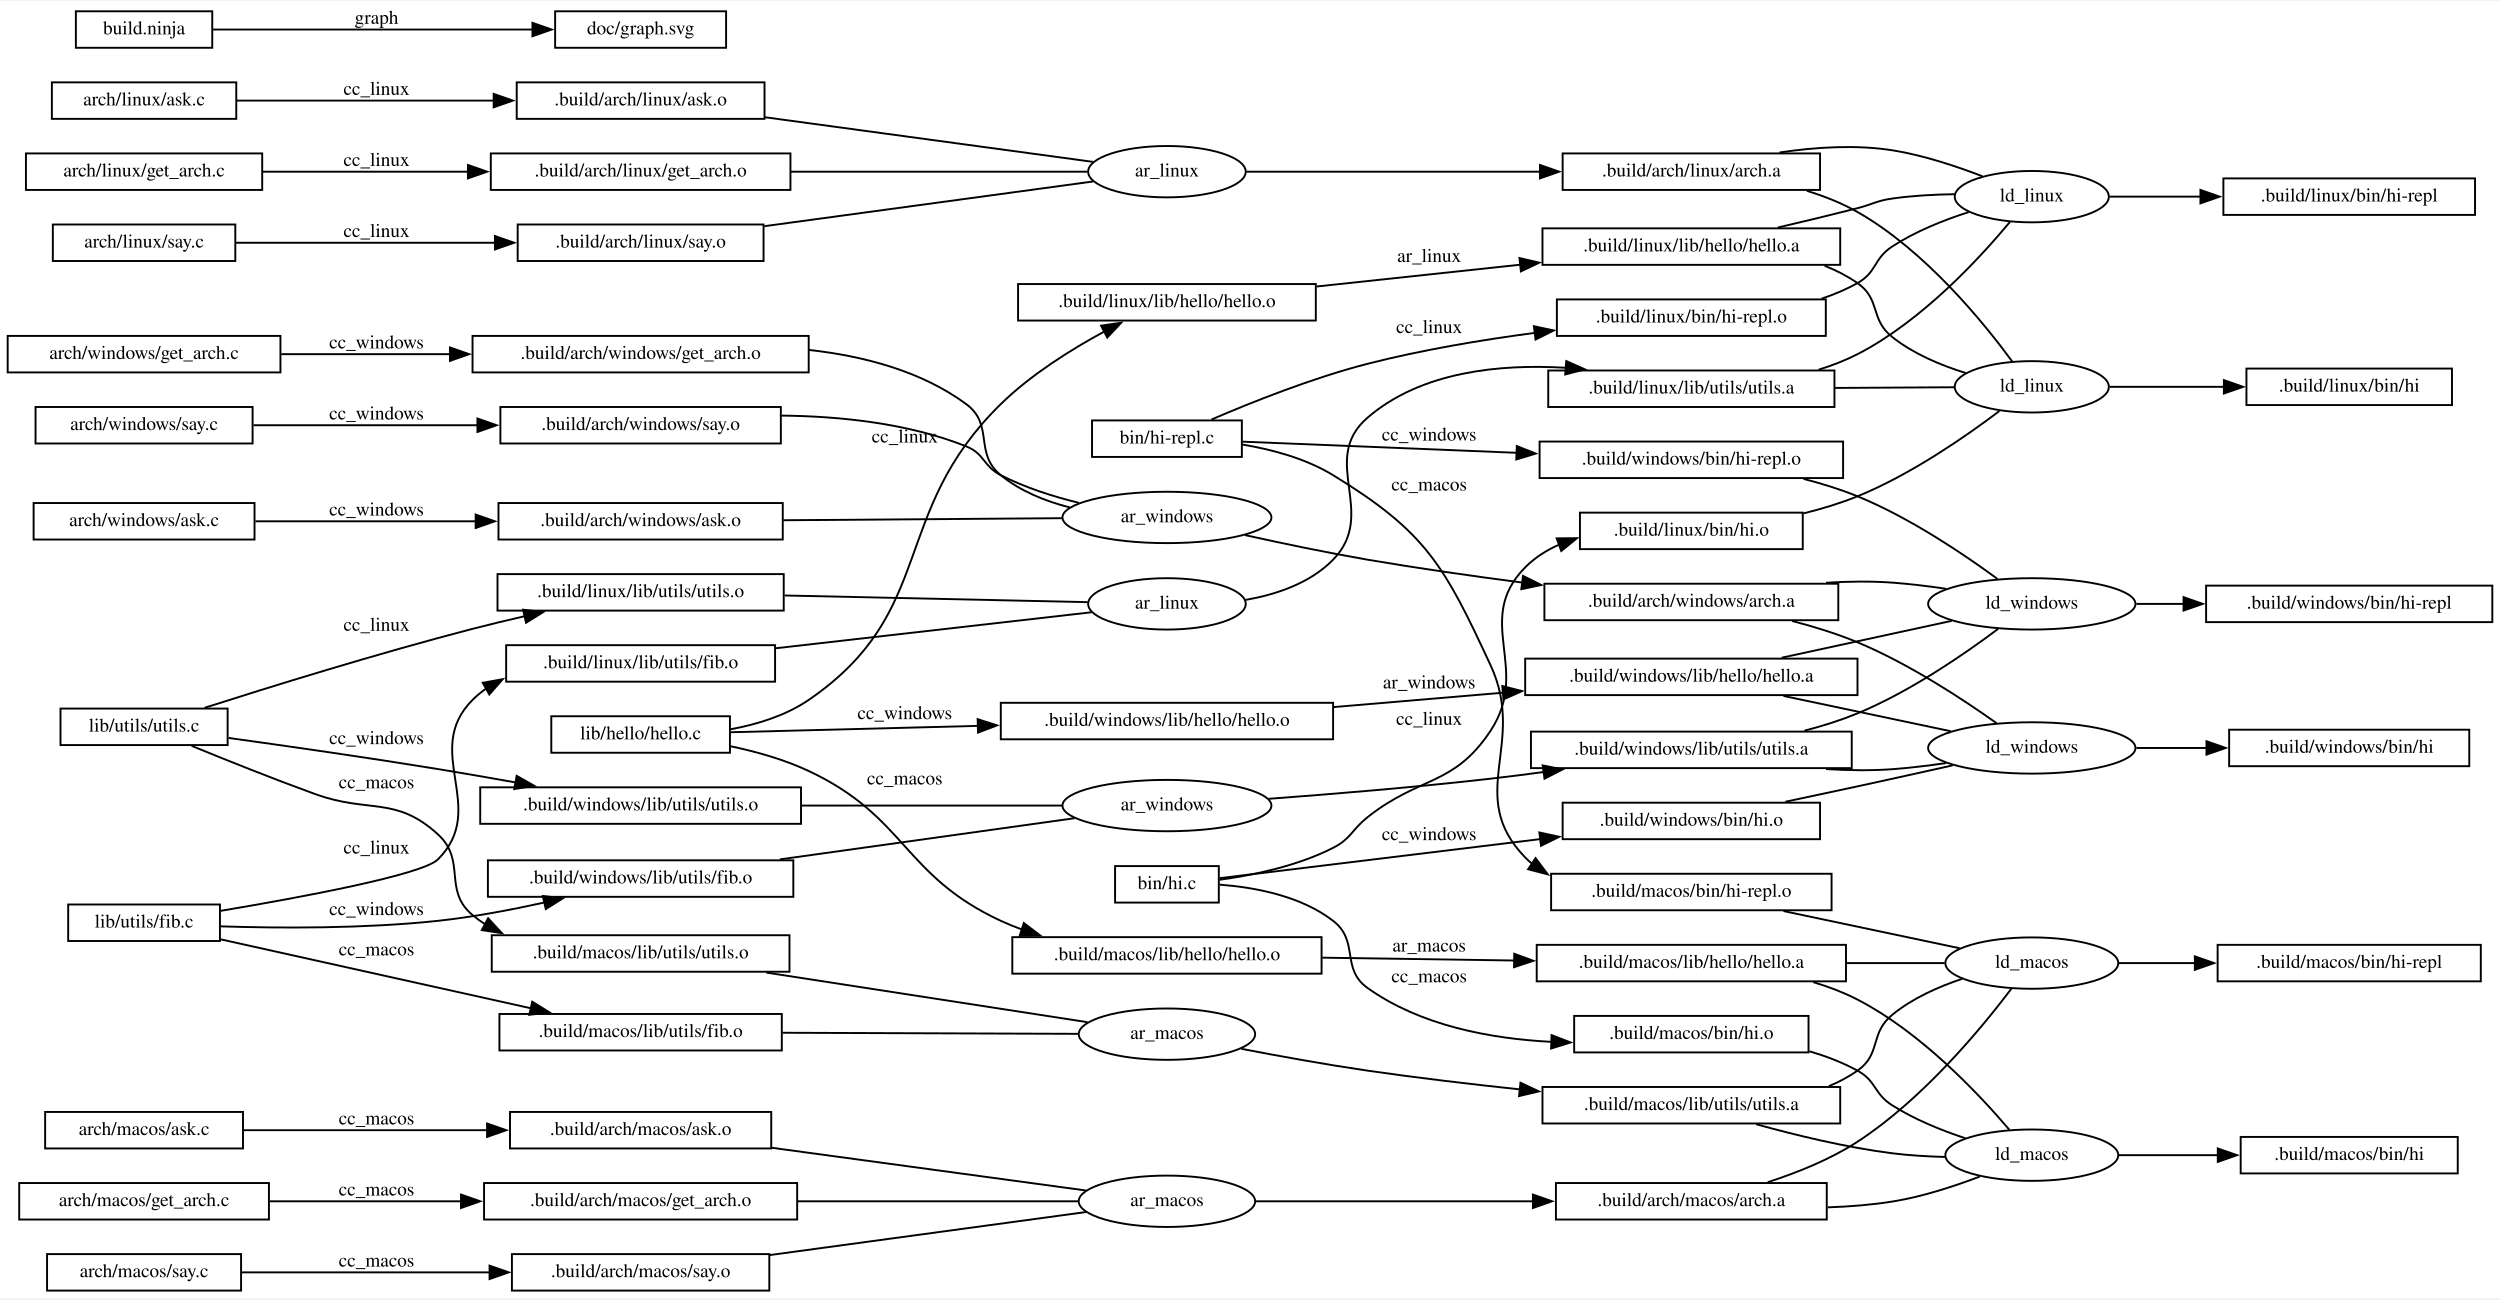
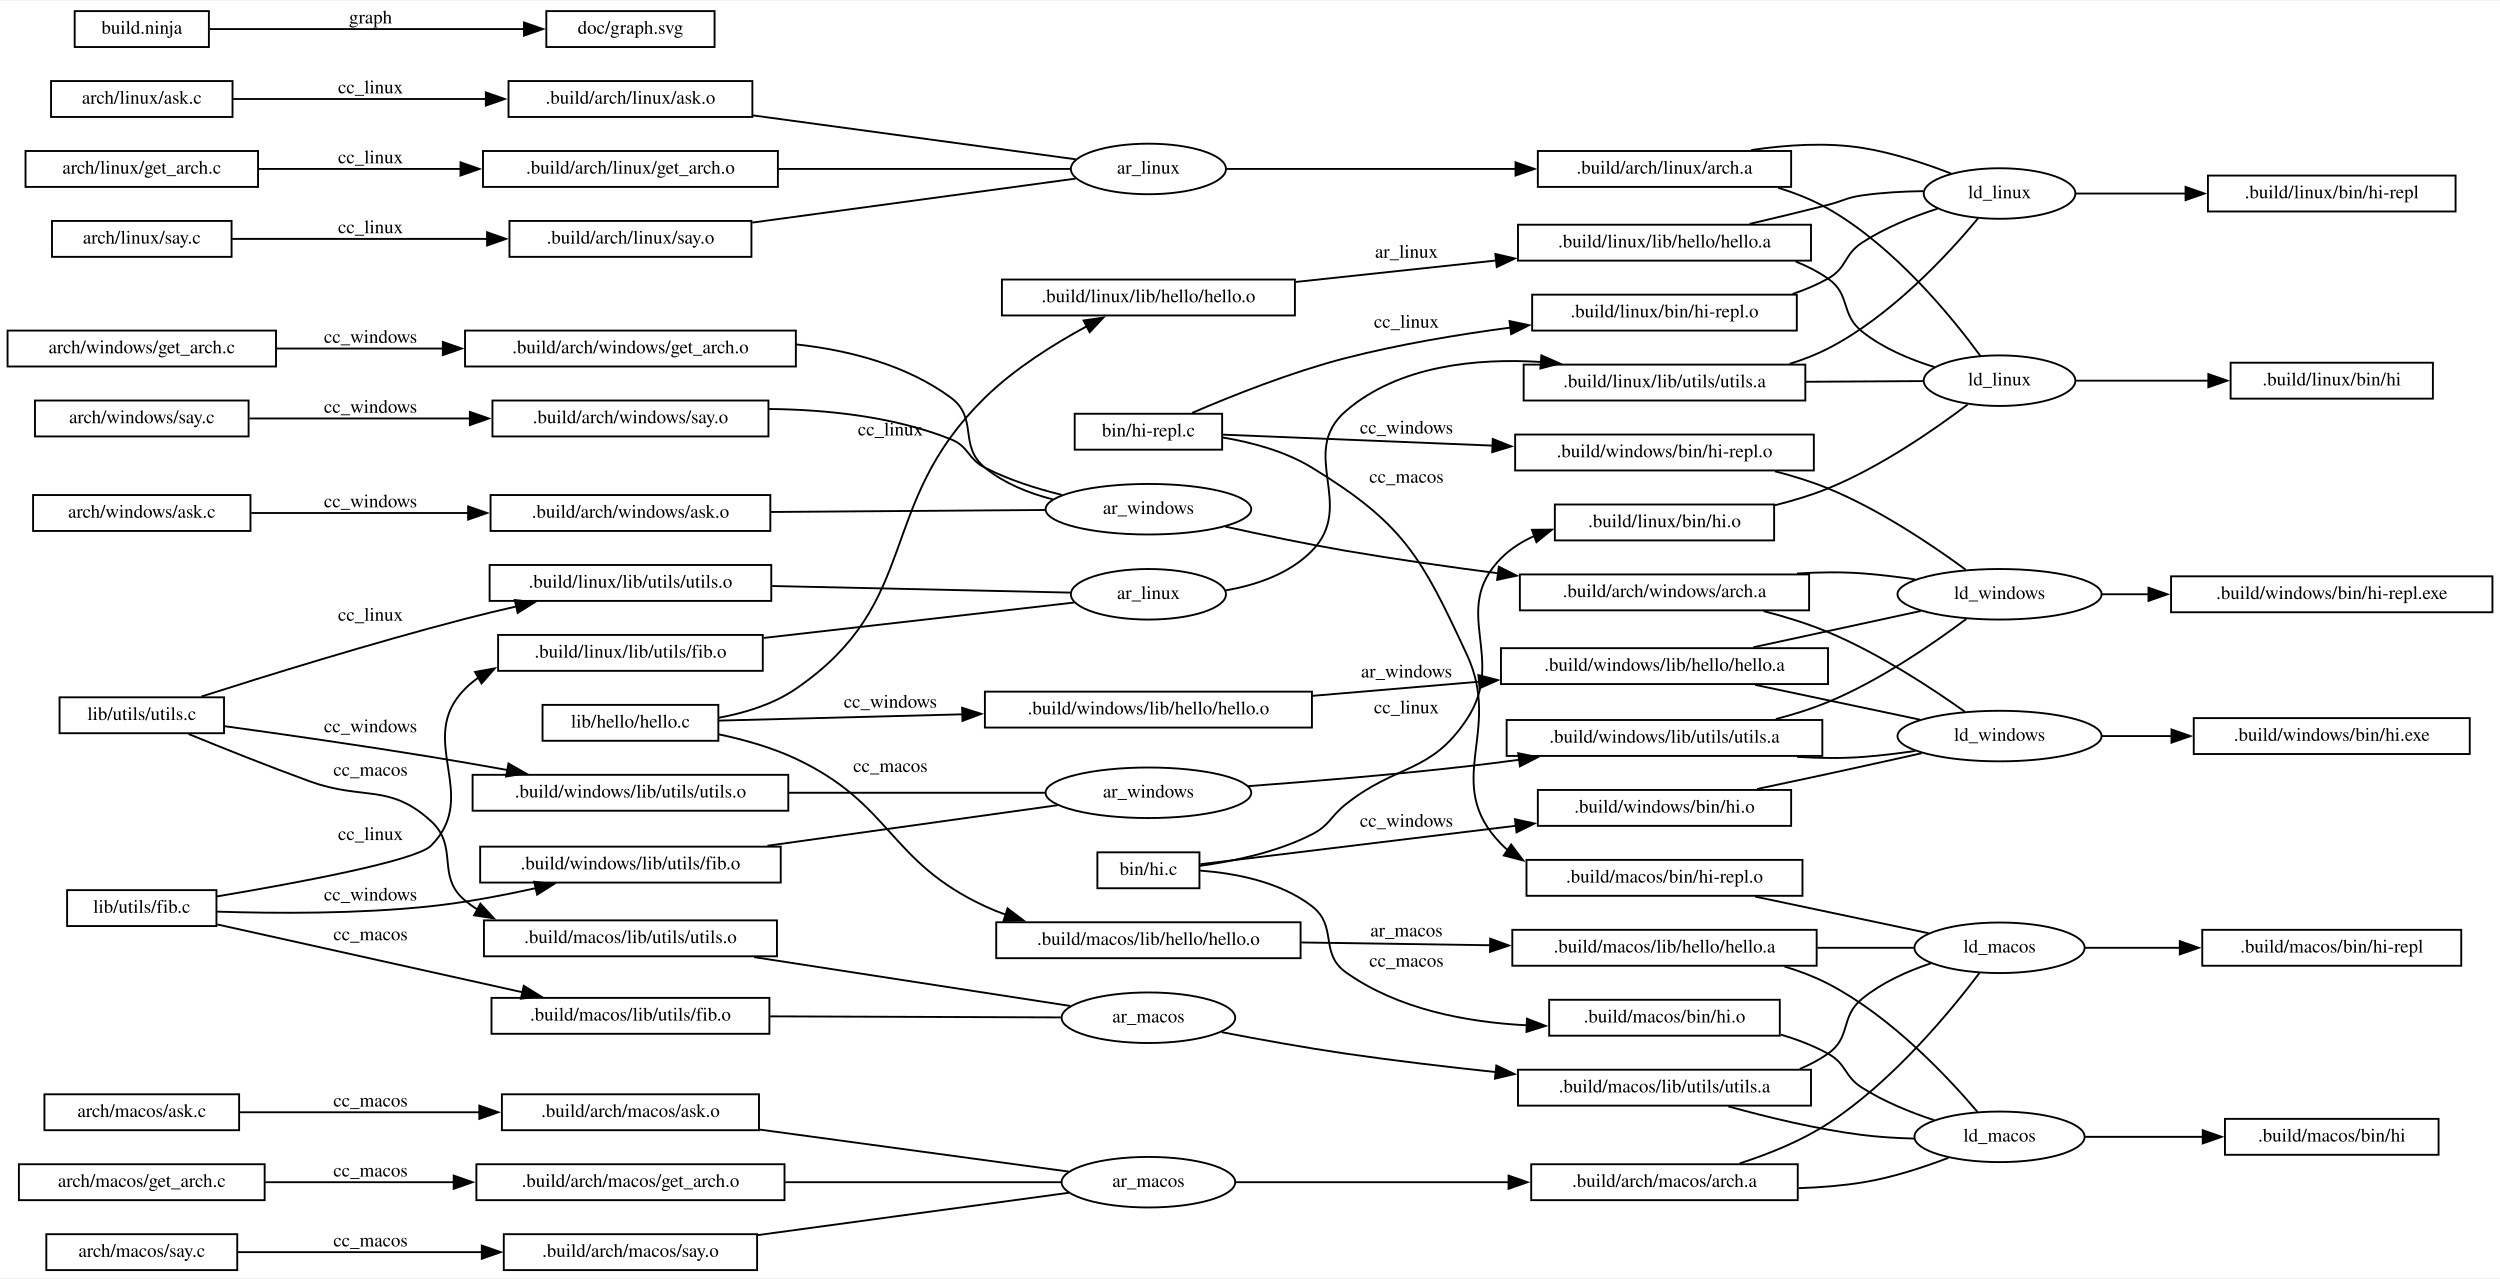
- <svg xmlns="http://www.w3.org/2000/svg" width="1301pt" height="676pt" viewBox="0.00 0.00 1301.48 675.50">
+ <svg xmlns="http://www.w3.org/2000/svg" width="1322pt" height="676pt" viewBox="0.00 0.00 1322.48 675.50">
  <g id="graph0" class="graph" transform="scale(1 1) rotate(0) translate(4 671.5)">
-     <polygon fill="white" stroke="none" points="-4,4 -4,-671.5 1297.48,-671.5 1297.48,4 -4,4" />
+     <polygon fill="white" stroke="none" points="-4,4 -4,-671.5 1318.48,-671.5 1318.48,4 -4,4" />
    <g id="node1" class="node">
-       <polygon fill="none" stroke="black" points="1284.48,-579 1153.48,-579 1153.48,-560 1284.48,-560 1284.48,-579" />
-       <text text-anchor="middle" x="1218.98" y="-567" font-family="Times,serif" font-size="10.00">.build/linux/bin/hi-repl</text>
+       <polygon fill="none" stroke="black" points="1294.98,-579 1163.98,-579 1163.98,-560 1294.98,-560 1294.98,-579" />
+       <text text-anchor="middle" x="1229.48" y="-567" font-family="Times,serif" font-size="10.00">.build/linux/bin/hi-repl</text>
    </g>
    <g id="node2" class="node">
      <ellipse fill="none" stroke="black" cx="1053.74" cy="-569.5" rx="40.11" ry="13.37" />
      <text text-anchor="middle" x="1053.74" y="-567" font-family="Times,serif" font-size="10.00">ld_linux</text>
    </g>
    <g id="edge1" class="edge">
-       <path fill="none" stroke="black" d="M1094.26,-569.5C1108.59,-569.5 1125.32,-569.5 1141.75,-569.5" />
-       <polygon fill="black" stroke="black" points="1141.53,-573 1151.53,-569.5 1141.53,-566 1141.53,-573" />
+       <path fill="none" stroke="black" d="M1094.16,-569.5C1111.4,-569.5 1132.23,-569.5 1152.29,-569.5" />
+       <polygon fill="black" stroke="black" points="1152.14,-573 1162.14,-569.5 1152.14,-566 1152.14,-573" />
    </g>
    <g id="node3" class="node">
      <polygon fill="none" stroke="black" points="946.5,-516 806.5,-516 806.5,-497 946.5,-497 946.5,-516" />
      <text text-anchor="middle" x="876.5" y="-504" font-family="Times,serif" font-size="10.00">.build/linux/bin/hi-repl.o</text>
    </g>
    <g id="edge2" class="edge">
      <path fill="none" stroke="black" d="M944.31,-516.38C950.83,-518.57 957.17,-521.24 963,-524.5 973.15,-530.18 971.27,-537.12 981,-543.5 993.08,-551.41 1007.88,-557.3 1020.89,-561.46" />
    </g>
    <g id="node4" class="node">
      <polygon fill="none" stroke="black" points="954,-553 799,-553 799,-534 954,-534 954,-553" />
      <text text-anchor="middle" x="876.5" y="-541" font-family="Times,serif" font-size="10.00">.build/linux/lib/hello/hello.a</text>
    </g>
    <g id="edge3" class="edge">
      <path fill="none" stroke="black" d="M921.52,-553.43C934.87,-556.54 949.56,-560.06 963,-563.5 971.04,-565.56 972.78,-567.32 981,-568.5 991.48,-570 1002.91,-570.62 1013.5,-570.77" />
    </g>
    <g id="node23" class="node">
      <ellipse fill="none" stroke="black" cx="1053.74" cy="-470.5" rx="40.11" ry="13.37" />
      <text text-anchor="middle" x="1053.74" y="-468" font-family="Times,serif" font-size="10.00">ld_linux</text>
    </g>
    <g id="edge23" class="edge">
      <path fill="none" stroke="black" d="M945.87,-533.53C951.94,-531.12 957.76,-528.15 963,-524.5 975.13,-516.04 969.44,-505.73 981,-496.5 992.08,-487.66 1006.43,-481.67 1019.38,-477.68" />
    </g>
    <g id="node5" class="node">
      <polygon fill="none" stroke="black" points="951,-479 802,-479 802,-460 951,-460 951,-479" />
      <text text-anchor="middle" x="876.5" y="-467" font-family="Times,serif" font-size="10.00">.build/linux/lib/utils/utils.a</text>
    </g>
    <g id="edge4" class="edge">
      <path fill="none" stroke="black" d="M942.73,-479.4C949.76,-481.58 956.66,-484.25 963,-487.5 996.61,-504.74 1027.1,-537.96 1042.39,-556.39" />
    </g>
    <g id="edge24" class="edge">
      <path fill="none" stroke="black" d="M951.31,-469.92C972.64,-470.04 995.08,-470.17 1013.42,-470.28" />
    </g>
    <g id="node6" class="node">
      <polygon fill="none" stroke="black" points="943.5,-592 809.5,-592 809.5,-573 943.5,-573 943.5,-592" />
      <text text-anchor="middle" x="876.5" y="-580" font-family="Times,serif" font-size="10.00">.build/arch/linux/arch.a</text>
    </g>
    <g id="edge5" class="edge">
      <path fill="none" stroke="black" d="M922.41,-592.49C940.92,-595.25 962.56,-596.71 982,-593.5 997.74,-590.9 1014.68,-585.26 1028.04,-580.1" />
    </g>
    <g id="edge25" class="edge">
      <path fill="none" stroke="black" d="M936.64,-572.53C945.79,-569.71 954.89,-566.11 963,-561.5 998.31,-541.44 1028.99,-503.56 1043.62,-483.59" />
    </g>
    <g id="node7" class="node">
      <polygon fill="none" stroke="black" points="642.5,-453 564.5,-453 564.5,-434 642.5,-434 642.5,-453" />
      <text text-anchor="middle" x="603.5" y="-441" font-family="Times,serif" font-size="10.00">bin/hi-repl.c</text>
    </g>
    <g id="edge6" class="edge">
      <path fill="none" stroke="black" d="M626.66,-453.47C647.31,-462.36 679.17,-475.1 708,-482.5 736.01,-489.69 767.24,-494.9 795.08,-498.59" />
      <polygon fill="black" stroke="black" points="794.52,-502.05 804.88,-499.84 795.4,-495.1 794.52,-502.05" />
      <text text-anchor="middle" x="740" y="-498.5" font-family="Times,serif" font-size="10.00"> cc_linux</text>
    </g>
    <g id="node28" class="node">
      <polygon fill="none" stroke="black" points="949.5,-217 803.5,-217 803.5,-198 949.5,-198 949.5,-217" />
      <text text-anchor="middle" x="876.5" y="-205" font-family="Times,serif" font-size="10.00">.build/macos/bin/hi-repl.o</text>
    </g>
    <g id="edge32" class="edge">
      <path fill="none" stroke="black" d="M642.71,-440.45C658.26,-437.88 675.86,-433.15 690,-424.5 738.74,-394.69 747.93,-377.31 772,-325.5 791.03,-284.55 758.54,-257.9 790,-225.5 791.19,-224.28 792.44,-223.12 793.74,-222.04" />
      <polygon fill="black" stroke="black" points="795.39,-225.15 801.77,-216.69 791.5,-219.33 795.39,-225.15" />
      <text text-anchor="middle" x="740" y="-416.5" font-family="Times,serif" font-size="10.00"> cc_macos</text>
    </g>
    <g id="node48" class="node">
      <polygon fill="none" stroke="black" points="955.5,-442 797.5,-442 797.5,-423 955.5,-423 955.5,-442" />
      <text text-anchor="middle" x="876.5" y="-430" font-family="Times,serif" font-size="10.00">.build/windows/bin/hi-repl.o</text>
    </g>
    <g id="edge58" class="edge">
      <path fill="none" stroke="black" d="M642.75,-441.95C679.7,-440.45 737.02,-438.12 785.53,-436.15" />
      <polygon fill="black" stroke="black" points="785.65,-439.65 795.5,-435.75 785.37,-432.66 785.65,-439.65" />
      <text text-anchor="middle" x="740" y="-442.5" font-family="Times,serif" font-size="10.00"> cc_windows</text>
    </g>
    <g id="node8" class="node">
      <polygon fill="none" stroke="black" points="681,-524 526,-524 526,-505 681,-505 681,-524" />
      <text text-anchor="middle" x="603.5" y="-512" font-family="Times,serif" font-size="10.00">.build/linux/lib/hello/hello.o</text>
    </g>
    <g id="edge7" class="edge">
      <path fill="none" stroke="black" d="M681.43,-522.73C714.47,-526.27 753.26,-530.42 787.44,-534.08" />
      <polygon fill="black" stroke="black" points="787.02,-537.55 797.34,-535.14 787.77,-530.59 787.02,-537.55" />
      <text text-anchor="middle" x="740" y="-535.5" font-family="Times,serif" font-size="10.00"> ar_linux</text>
    </g>
    <g id="node9" class="node">
      <polygon fill="none" stroke="black" points="376,-299 283,-299 283,-280 376,-280 376,-299" />
      <text text-anchor="middle" x="329.5" y="-287" font-family="Times,serif" font-size="10.00">lib/hello/hello.c</text>
    </g>
    <g id="edge8" class="edge">
      <path fill="none" stroke="black" d="M376.28,-292.22C390.28,-294.77 405.1,-299.36 417,-307.5 484.35,-353.58 458.69,-404.4 517,-461.5 532.71,-476.88 553.64,-489.95 570.86,-499.26" />
      <polygon fill="black" stroke="black" points="569.2,-502.34 579.68,-503.86 572.43,-496.13 569.2,-502.34" />
      <text text-anchor="middle" x="467" y="-441.5" font-family="Times,serif" font-size="10.00"> cc_linux</text>
    </g>
    <g id="node32" class="node">
      <polygon fill="none" stroke="black" points="684,-184 523,-184 523,-165 684,-165 684,-184" />
      <text text-anchor="middle" x="603.5" y="-172" font-family="Times,serif" font-size="10.00">.build/macos/lib/hello/hello.o</text>
    </g>
    <g id="edge34" class="edge">
      <path fill="none" stroke="black" d="M376.2,-283.41C389.75,-280.57 404.34,-276.45 417,-270.5 468.01,-246.53 465.88,-216.25 517,-192.5 520.55,-190.85 524.25,-189.35 528.03,-187.99" />
      <polygon fill="black" stroke="black" points="528.99,-191.36 537.43,-184.96 526.84,-184.7 528.99,-191.36" />
      <text text-anchor="middle" x="467" y="-263.5" font-family="Times,serif" font-size="10.00"> cc_macos</text>
    </g>
    <g id="node52" class="node">
      <polygon fill="none" stroke="black" points="690,-306 517,-306 517,-287 690,-287 690,-306" />
      <text text-anchor="middle" x="603.5" y="-294" font-family="Times,serif" font-size="10.00">.build/windows/lib/hello/hello.o</text>
    </g>
    <g id="edge60" class="edge">
      <path fill="none" stroke="black" d="M376.33,-290.68C411.5,-291.58 461.31,-292.87 505.24,-294" />
      <polygon fill="black" stroke="black" points="504.96,-297.49 515.05,-294.25 505.14,-290.49 504.96,-297.49" />
      <text text-anchor="middle" x="467" y="-297.5" font-family="Times,serif" font-size="10.00"> cc_windows</text>
    </g>
    <g id="node10" class="node">
      <ellipse fill="none" stroke="black" cx="603.5" cy="-357.5" rx="41.02" ry="13.37" />
      <text text-anchor="middle" x="603.5" y="-355" font-family="Times,serif" font-size="10.00">ar_linux</text>
    </g>
    <g id="edge9" class="edge">
      <path fill="none" stroke="black" d="M644.25,-359.53C660.42,-362.34 678.08,-368.29 690,-380.5 713.64,-404.72 682.35,-432.42 708,-454.5 735.83,-478.46 776.75,-482.49 811.18,-480.4" />
      <polygon fill="black" stroke="black" points="811.38,-483.9 821.07,-479.6 810.82,-476.92 811.38,-483.9" />
    </g>
    <g id="node11" class="node">
      <polygon fill="none" stroke="black" points="399.5,-336 259.5,-336 259.5,-317 399.5,-317 399.5,-336" />
      <text text-anchor="middle" x="329.5" y="-324" font-family="Times,serif" font-size="10.00">.build/linux/lib/utils/fib.o</text>
    </g>
    <g id="edge10" class="edge">
      <path fill="none" stroke="black" d="M399.84,-334.4C452.1,-340.36 521.8,-348.3 564.34,-353.15" />
    </g>
    <g id="node12" class="node">
      <polygon fill="none" stroke="black" points="404,-373 255,-373 255,-354 404,-354 404,-373" />
      <text text-anchor="middle" x="329.5" y="-361" font-family="Times,serif" font-size="10.00">.build/linux/lib/utils/utils.o</text>
    </g>
    <g id="edge11" class="edge">
      <path fill="none" stroke="black" d="M404.47,-361.87C455.28,-360.75 520.79,-359.3 562.24,-358.39" />
    </g>
    <g id="node13" class="node">
      <polygon fill="none" stroke="black" points="110.5,-201 31.5,-201 31.5,-182 110.5,-182 110.5,-201" />
      <text text-anchor="middle" x="71" y="-189" font-family="Times,serif" font-size="10.00">lib/utils/fib.c</text>
    </g>
    <g id="edge12" class="edge">
      <path fill="none" stroke="black" d="M110.69,-197.67C153.03,-204.77 215.98,-216.48 224,-224.5 250.69,-251.19 215.34,-280.77 242,-307.5 244.21,-309.72 246.62,-311.71 249.18,-313.48" />
      <polygon fill="black" stroke="black" points="247.29,-316.43 257.72,-318.3 250.73,-310.33 247.29,-316.43" />
      <text text-anchor="middle" x="192" y="-227.5" font-family="Times,serif" font-size="10.00"> cc_linux</text>
    </g>
    <g id="node34" class="node">
      <polygon fill="none" stroke="black" points="403,-144 256,-144 256,-125 403,-125 403,-144" />
      <text text-anchor="middle" x="329.5" y="-132" font-family="Times,serif" font-size="10.00">.build/macos/lib/utils/fib.o</text>
    </g>
    <g id="edge38" class="edge">
      <path fill="none" stroke="black" d="M110.96,-182.84C153.99,-173.28 223.66,-157.8 272.53,-146.94" />
      <polygon fill="black" stroke="black" points="273.07,-150.4 282.08,-144.82 271.55,-143.57 273.07,-150.4" />
      <text text-anchor="middle" x="192" y="-174.5" font-family="Times,serif" font-size="10.00"> cc_macos</text>
    </g>
    <g id="node54" class="node">
      <polygon fill="none" stroke="black" points="409,-224 250,-224 250,-205 409,-205 409,-224" />
      <text text-anchor="middle" x="329.5" y="-212" font-family="Times,serif" font-size="10.00">.build/windows/lib/utils/fib.o</text>
    </g>
    <g id="edge64" class="edge">
      <path fill="none" stroke="black" d="M110.86,-189.62C141.64,-188.64 185.69,-188.38 224,-192.5 242.3,-194.47 262.12,-198.21 279.52,-202.07" />
      <polygon fill="black" stroke="black" points="278.57,-205.44 289.1,-204.26 280.13,-198.62 278.57,-205.44" />
      <text text-anchor="middle" x="192" y="-195.5" font-family="Times,serif" font-size="10.00"> cc_windows</text>
    </g>
    <g id="node14" class="node">
      <polygon fill="none" stroke="black" points="114.5,-303 27.5,-303 27.5,-284 114.5,-284 114.5,-303" />
      <text text-anchor="middle" x="71" y="-291" font-family="Times,serif" font-size="10.00">lib/utils/utils.c</text>
    </g>
    <g id="edge13" class="edge">
      <path fill="none" stroke="black" d="M102.52,-303.41C136.39,-314.24 192.79,-331.73 242,-344.5 250.78,-346.78 260.11,-349.02 269.27,-351.11" />
      <polygon fill="black" stroke="black" points="268.31,-354.48 278.83,-353.26 269.84,-347.65 268.31,-354.48" />
      <text text-anchor="middle" x="192" y="-343.5" font-family="Times,serif" font-size="10.00"> cc_linux</text>
    </g>
    <g id="node35" class="node">
      <polygon fill="none" stroke="black" points="407,-185 252,-185 252,-166 407,-166 407,-185" />
      <text text-anchor="middle" x="329.5" y="-173" font-family="Times,serif" font-size="10.00">.build/macos/lib/utils/utils.o</text>
    </g>
    <g id="edge39" class="edge">
      <path fill="none" stroke="black" d="M95.75,-283.59C113.38,-276.36 138.05,-266.46 160,-258.5 188.14,-248.3 201.92,-257.72 224,-237.5 238.98,-223.78 226.42,-208.53 242,-195.5 244.09,-193.75 246.31,-192.14 248.63,-190.67" />
      <polygon fill="black" stroke="black" points="250.11,-193.85 257.29,-186.07 246.82,-187.67 250.11,-193.85" />
      <text text-anchor="middle" x="192" y="-261.5" font-family="Times,serif" font-size="10.00"> cc_macos</text>
    </g>
    <g id="node55" class="node">
      <polygon fill="none" stroke="black" points="413,-262 246,-262 246,-243 413,-243 413,-262" />
      <text text-anchor="middle" x="329.5" y="-250" font-family="Times,serif" font-size="10.00">.build/windows/lib/utils/utils.o</text>
    </g>
    <g id="edge65" class="edge">
      <path fill="none" stroke="black" d="M114.98,-287.7C145.45,-283.49 187.29,-277.49 224,-271.5 237.15,-269.35 251.21,-266.9 264.6,-264.5" />
      <polygon fill="black" stroke="black" points="264.97,-267.99 274.18,-262.76 263.72,-261.1 264.97,-267.99" />
      <text text-anchor="middle" x="192" y="-284.5" font-family="Times,serif" font-size="10.00"> cc_windows</text>
    </g>
    <g id="node15" class="node">
      <ellipse fill="none" stroke="black" cx="603.5" cy="-582.5" rx="41.02" ry="13.37" />
      <text text-anchor="middle" x="603.5" y="-580" font-family="Times,serif" font-size="10.00">ar_linux</text>
    </g>
    <g id="edge14" class="edge">
      <path fill="none" stroke="black" d="M644.78,-582.5C685,-582.5 747.84,-582.5 797.79,-582.5" />
      <polygon fill="black" stroke="black" points="797.7,-586 807.7,-582.5 797.7,-579 797.7,-586" />
    </g>
    <g id="node16" class="node">
      <polygon fill="none" stroke="black" points="394,-629 265,-629 265,-610 394,-610 394,-629" />
      <text text-anchor="middle" x="329.5" y="-617" font-family="Times,serif" font-size="10.00">.build/arch/linux/ask.o</text>
    </g>
    <g id="edge15" class="edge">
      <path fill="none" stroke="black" d="M394.27,-610.83C447.35,-603.61 521.09,-593.57 565.09,-587.59" />
    </g>
    <g id="node17" class="node">
      <polygon fill="none" stroke="black" points="407.5,-592 251.5,-592 251.5,-573 407.5,-573 407.5,-592" />
      <text text-anchor="middle" x="329.5" y="-580" font-family="Times,serif" font-size="10.00">.build/arch/linux/get_arch.o</text>
    </g>
    <g id="edge16" class="edge">
      <path fill="none" stroke="black" d="M407.72,-582.5C457.98,-582.5 521.5,-582.5 562.07,-582.5" />
    </g>
    <g id="node18" class="node">
      <polygon fill="none" stroke="black" points="393.5,-555 265.5,-555 265.5,-536 393.5,-536 393.5,-555" />
      <text text-anchor="middle" x="329.5" y="-543" font-family="Times,serif" font-size="10.00">.build/arch/linux/say.o</text>
    </g>
    <g id="edge17" class="edge">
      <path fill="none" stroke="black" d="M393.93,-554.13C446.99,-561.35 520.89,-571.4 564.99,-577.4" />
    </g>
    <g id="node19" class="node">
      <polygon fill="none" stroke="black" points="119,-629 23,-629 23,-610 119,-610 119,-629" />
      <text text-anchor="middle" x="71" y="-617" font-family="Times,serif" font-size="10.00">arch/linux/ask.c</text>
    </g>
    <g id="edge18" class="edge">
      <path fill="none" stroke="black" d="M119.34,-619.5C156.82,-619.5 209.86,-619.5 253.16,-619.5" />
      <polygon fill="black" stroke="black" points="253,-623 263,-619.5 253,-616 253,-623" />
      <text text-anchor="middle" x="192" y="-622.5" font-family="Times,serif" font-size="10.00"> cc_linux</text>
    </g>
    <g id="node20" class="node">
      <polygon fill="none" stroke="black" points="132.5,-592 9.5,-592 9.5,-573 132.5,-573 132.5,-592" />
      <text text-anchor="middle" x="71" y="-580" font-family="Times,serif" font-size="10.00">arch/linux/get_arch.c</text>
    </g>
    <g id="edge19" class="edge">
      <path fill="none" stroke="black" d="M132.79,-582.5C164.74,-582.5 204.49,-582.5 239.81,-582.5" />
      <polygon fill="black" stroke="black" points="239.6,-586 249.6,-582.5 239.6,-579 239.6,-586" />
      <text text-anchor="middle" x="192" y="-585.5" font-family="Times,serif" font-size="10.00"> cc_linux</text>
    </g>
    <g id="node21" class="node">
      <polygon fill="none" stroke="black" points="118.5,-555 23.5,-555 23.5,-536 118.5,-536 118.5,-555" />
      <text text-anchor="middle" x="71" y="-543" font-family="Times,serif" font-size="10.00">arch/linux/say.c</text>
    </g>
    <g id="edge20" class="edge">
      <path fill="none" stroke="black" d="M118.75,-545.5C156.42,-545.5 210.11,-545.5 253.74,-545.5" />
      <polygon fill="black" stroke="black" points="253.66,-549 263.66,-545.5 253.66,-542 253.66,-549" />
      <text text-anchor="middle" x="192" y="-548.5" font-family="Times,serif" font-size="10.00"> cc_linux</text>
    </g>
    <g id="node22" class="node">
-       <polygon fill="none" stroke="black" points="1272.48,-480 1165.48,-480 1165.48,-461 1272.48,-461 1272.48,-480" />
-       <text text-anchor="middle" x="1218.98" y="-468" font-family="Times,serif" font-size="10.00">.build/linux/bin/hi</text>
+       <polygon fill="none" stroke="black" points="1282.98,-480 1175.98,-480 1175.98,-461 1282.98,-461 1282.98,-480" />
+       <text text-anchor="middle" x="1229.48" y="-468" font-family="Times,serif" font-size="10.00">.build/linux/bin/hi</text>
    </g>
    <g id="edge21" class="edge">
-       <path fill="none" stroke="black" d="M1094.26,-470.5C1112.17,-470.5 1133.8,-470.5 1153.94,-470.5" />
-       <polygon fill="black" stroke="black" points="1153.74,-474 1163.74,-470.5 1153.74,-467 1153.74,-474" />
+       <path fill="none" stroke="black" d="M1094.16,-470.5C1114.9,-470.5 1140.84,-470.5 1164.38,-470.5" />
+       <polygon fill="black" stroke="black" points="1164.19,-474 1174.19,-470.5 1164.19,-467 1164.19,-474" />
    </g>
    <g id="node24" class="node">
      <polygon fill="none" stroke="black" points="934.5,-405 818.5,-405 818.5,-386 934.5,-386 934.5,-405" />
      <text text-anchor="middle" x="876.5" y="-393" font-family="Times,serif" font-size="10.00">.build/linux/bin/hi.o</text>
    </g>
    <g id="edge22" class="edge">
      <path fill="none" stroke="black" d="M934.92,-404.62C944.48,-406.98 954.15,-409.9 963,-413.5 990.86,-424.85 1019.63,-444.85 1036.85,-457.89" />
    </g>
    <g id="node25" class="node">
      <polygon fill="none" stroke="black" points="630.5,-221 576.5,-221 576.5,-202 630.5,-202 630.5,-221" />
      <text text-anchor="middle" x="603.5" y="-209" font-family="Times,serif" font-size="10.00">bin/hi.c</text>
    </g>
    <g id="edge26" class="edge">
      <path fill="none" stroke="black" d="M630.73,-213.85C648.27,-216.24 671.45,-221.02 690,-230.5 699.53,-235.37 699.61,-239.86 708,-246.5 735.26,-268.09 752.85,-262.48 772,-291.5 793.27,-323.73 762.83,-349.06 790,-376.5 795.05,-381.61 801.16,-385.47 807.75,-388.39" />
      <polygon fill="black" stroke="black" points="806.4,-391.62 817,-391.71 808.77,-385.04 806.4,-391.62" />
      <text text-anchor="middle" x="740" y="-294.5" font-family="Times,serif" font-size="10.00"> cc_linux</text>
    </g>
    <g id="node45" class="node">
      <polygon fill="none" stroke="black" points="937.5,-143 815.5,-143 815.5,-124 937.5,-124 937.5,-143" />
      <text text-anchor="middle" x="876.5" y="-131" font-family="Times,serif" font-size="10.00">.build/macos/bin/hi.o</text>
    </g>
    <g id="edge52" class="edge">
      <path fill="none" stroke="black" d="M630.87,-211.34C649.16,-209.97 673.15,-205.51 690,-192.5 703.85,-181.81 693.75,-167.65 708,-157.5 735.38,-137.99 771.76,-131.13 803.61,-129.5" />
      <polygon fill="black" stroke="black" points="803.73,-133 813.61,-129.18 803.5,-126.01 803.73,-133" />
      <text text-anchor="middle" x="740" y="-160.5" font-family="Times,serif" font-size="10.00"> cc_macos</text>
    </g>
    <g id="node65" class="node">
      <polygon fill="none" stroke="black" points="943.5,-254 809.5,-254 809.5,-235 943.5,-235 943.5,-254" />
      <text text-anchor="middle" x="876.5" y="-242" font-family="Times,serif" font-size="10.00">.build/windows/bin/hi.o</text>
    </g>
    <g id="edge78" class="edge">
      <path fill="none" stroke="black" d="M630.98,-214.72C669.29,-219.39 741.75,-228.21 797.88,-235.05" />
      <polygon fill="black" stroke="black" points="797.38,-238.51 807.73,-236.25 798.23,-231.56 797.38,-238.51" />
      <text text-anchor="middle" x="740" y="-234.5" font-family="Times,serif" font-size="10.00"> cc_windows</text>
    </g>
    <g id="node26" class="node">
-       <polygon fill="none" stroke="black" points="1287.48,-180 1150.48,-180 1150.48,-161 1287.48,-161 1287.48,-180" />
-       <text text-anchor="middle" x="1218.98" y="-168" font-family="Times,serif" font-size="10.00">.build/macos/bin/hi-repl</text>
+       <polygon fill="none" stroke="black" points="1297.98,-180 1160.98,-180 1160.98,-161 1297.98,-161 1297.98,-180" />
+       <text text-anchor="middle" x="1229.48" y="-168" font-family="Times,serif" font-size="10.00">.build/macos/bin/hi-repl</text>
    </g>
    <g id="node27" class="node">
      <ellipse fill="none" stroke="black" cx="1053.74" cy="-170.5" rx="45.01" ry="13.37" />
      <text text-anchor="middle" x="1053.74" y="-168" font-family="Times,serif" font-size="10.00">ld_macos</text>
    </g>
    <g id="edge27" class="edge">
-       <path fill="none" stroke="black" d="M1098.92,-170.5C1111.23,-170.5 1125.01,-170.5 1138.69,-170.5" />
-       <polygon fill="black" stroke="black" points="1138.62,-174 1148.62,-170.5 1138.62,-167 1138.62,-174" />
+       <path fill="none" stroke="black" d="M1099.03,-170.5C1114.37,-170.5 1132.06,-170.5 1149.35,-170.5" />
+       <polygon fill="black" stroke="black" points="1149.1,-174 1159.1,-170.5 1149.1,-167 1149.1,-174" />
    </g>
    <g id="edge28" class="edge">
      <path fill="none" stroke="black" d="M924.46,-197.58C953.25,-191.51 989.57,-183.84 1016.21,-178.21" />
    </g>
    <g id="node29" class="node">
      <polygon fill="none" stroke="black" points="957,-180 796,-180 796,-161 957,-161 957,-180" />
      <text text-anchor="middle" x="876.5" y="-168" font-family="Times,serif" font-size="10.00">.build/macos/lib/hello/hello.a</text>
    </g>
    <g id="edge29" class="edge">
      <path fill="none" stroke="black" d="M957.43,-170.5C974.94,-170.5 992.87,-170.5 1008.38,-170.5" />
    </g>
    <g id="node44" class="node">
      <ellipse fill="none" stroke="black" cx="1053.74" cy="-70.5" rx="45.01" ry="13.37" />
      <text text-anchor="middle" x="1053.74" y="-68" font-family="Times,serif" font-size="10.00">ld_macos</text>
    </g>
    <g id="edge49" class="edge">
      <path fill="none" stroke="black" d="M940.01,-160.58C947.98,-158.18 955.84,-155.2 963,-151.5 996.2,-134.37 1026.62,-101.9 1042.07,-83.7" />
    </g>
    <g id="node30" class="node">
      <polygon fill="none" stroke="black" points="954,-106 799,-106 799,-87 954,-87 954,-106" />
      <text text-anchor="middle" x="876.5" y="-94" font-family="Times,serif" font-size="10.00">.build/macos/lib/utils/utils.a</text>
    </g>
    <g id="edge30" class="edge">
      <path fill="none" stroke="black" d="M948.07,-106.41C953.35,-108.61 958.4,-111.28 963,-114.5 975.42,-123.21 969.28,-133.87 981,-143.5 991.49,-152.12 1005.01,-158.15 1017.48,-162.3" />
    </g>
    <g id="edge50" class="edge">
      <path fill="none" stroke="black" d="M910.25,-86.61C930.44,-81.01 956.97,-74.53 981,-71.5 989.9,-70.38 999.47,-69.81 1008.62,-69.57" />
    </g>
    <g id="node31" class="node">
      <polygon fill="none" stroke="black" points="947,-56 806,-56 806,-37 947,-37 947,-56" />
      <text text-anchor="middle" x="876.5" y="-44" font-family="Times,serif" font-size="10.00">.build/arch/macos/arch.a</text>
    </g>
    <g id="edge31" class="edge">
      <path fill="none" stroke="black" d="M916.27,-56.44C931.57,-61.38 948.83,-68.3 963,-77.5 997.26,-99.73 1028.16,-137.35 1043.17,-157.25" />
    </g>
    <g id="edge51" class="edge">
      <path fill="none" stroke="black" d="M947.46,-43.34C959.05,-43.72 970.9,-44.67 982,-46.5 997.23,-49.01 1013.58,-54.38 1026.73,-59.4" />
    </g>
    <g id="edge33" class="edge">
      <path fill="none" stroke="black" d="M684.34,-173.32C715.77,-172.86 752.03,-172.32 784.46,-171.84" />
      <polygon fill="black" stroke="black" points="784.3,-175.35 794.25,-171.7 784.2,-168.35 784.3,-175.35" />
      <text text-anchor="middle" x="740" y="-176.5" font-family="Times,serif" font-size="10.00"> ar_macos</text>
    </g>
    <g id="node33" class="node">
      <ellipse fill="none" stroke="black" cx="603.5" cy="-133.5" rx="45.92" ry="13.37" />
      <text text-anchor="middle" x="603.5" y="-131" font-family="Times,serif" font-size="10.00">ar_macos</text>
    </g>
    <g id="edge35" class="edge">
      <path fill="none" stroke="black" d="M642.24,-125.87C661.81,-122.1 686.12,-117.68 708,-114.5 733.72,-110.76 761.76,-107.45 787.42,-104.72" />
      <polygon fill="black" stroke="black" points="787.55,-108.23 797.13,-103.7 786.82,-101.26 787.55,-108.23" />
    </g>
    <g id="edge36" class="edge">
      <path fill="none" stroke="black" d="M403.39,-134.23C452.33,-134.05 515.28,-133.82 557.16,-133.67" />
    </g>
    <g id="edge37" class="edge">
      <path fill="none" stroke="black" d="M394.96,-165.55C446.8,-157.54 518.03,-146.54 562.12,-139.73" />
    </g>
    <g id="node36" class="node">
      <ellipse fill="none" stroke="black" cx="603.5" cy="-46.5" rx="45.92" ry="13.37" />
      <text text-anchor="middle" x="603.5" y="-44" font-family="Times,serif" font-size="10.00">ar_macos</text>
    </g>
    <g id="edge40" class="edge">
      <path fill="none" stroke="black" d="M649.86,-46.5C689.11,-46.5 746.84,-46.5 794.08,-46.5" />
      <polygon fill="black" stroke="black" points="794.02,-50 804.02,-46.5 794.02,-43 794.02,-50" />
    </g>
    <g id="node37" class="node">
      <polygon fill="none" stroke="black" points="397.5,-93 261.5,-93 261.5,-74 397.5,-74 397.5,-93" />
      <text text-anchor="middle" x="329.5" y="-81" font-family="Times,serif" font-size="10.00">.build/arch/macos/ask.o</text>
    </g>
    <g id="edge41" class="edge">
      <path fill="none" stroke="black" d="M397.74,-74.35C449.02,-67.38 518.01,-57.99 561.37,-52.1" />
    </g>
    <g id="node38" class="node">
      <polygon fill="none" stroke="black" points="411,-56 248,-56 248,-37 411,-37 411,-56" />
      <text text-anchor="middle" x="329.5" y="-44" font-family="Times,serif" font-size="10.00">.build/arch/macos/get_arch.o</text>
    </g>
    <g id="edge42" class="edge">
      <path fill="none" stroke="black" d="M411.37,-46.5C459.13,-46.5 517.82,-46.5 557.46,-46.5" />
    </g>
    <g id="node39" class="node">
      <polygon fill="none" stroke="black" points="396.5,-19 262.5,-19 262.5,0 396.5,0 396.5,-19" />
      <text text-anchor="middle" x="329.5" y="-7" font-family="Times,serif" font-size="10.00">.build/arch/macos/say.o</text>
    </g>
    <g id="edge43" class="edge">
      <path fill="none" stroke="black" d="M396.69,-18.5C448.11,-25.5 517.8,-34.98 561.45,-40.92" />
    </g>
    <g id="node40" class="node">
      <polygon fill="none" stroke="black" points="122.5,-93 19.5,-93 19.5,-74 122.5,-74 122.5,-93" />
      <text text-anchor="middle" x="71" y="-81" font-family="Times,serif" font-size="10.00">arch/macos/ask.c</text>
    </g>
    <g id="edge44" class="edge">
      <path fill="none" stroke="black" d="M122.98,-83.5C159.17,-83.5 208.45,-83.5 249.68,-83.5" />
      <polygon fill="black" stroke="black" points="249.57,-87 259.57,-83.5 249.57,-80 249.57,-87" />
      <text text-anchor="middle" x="192" y="-86.5" font-family="Times,serif" font-size="10.00"> cc_macos</text>
    </g>
    <g id="node41" class="node">
      <polygon fill="none" stroke="black" points="136,-56 6,-56 6,-37 136,-37 136,-56" />
      <text text-anchor="middle" x="71" y="-44" font-family="Times,serif" font-size="10.00">arch/macos/get_arch.c</text>
    </g>
    <g id="edge45" class="edge">
      <path fill="none" stroke="black" d="M136.39,-46.5C166.66,-46.5 203.29,-46.5 236.42,-46.5" />
      <polygon fill="black" stroke="black" points="236,-50 246,-46.5 236,-43 236,-50" />
      <text text-anchor="middle" x="192" y="-49.5" font-family="Times,serif" font-size="10.00"> cc_macos</text>
    </g>
    <g id="node42" class="node">
      <polygon fill="none" stroke="black" points="121.5,-19 20.5,-19 20.5,0 121.5,0 121.5,-19" />
      <text text-anchor="middle" x="71" y="-7" font-family="Times,serif" font-size="10.00">arch/macos/say.c</text>
    </g>
    <g id="edge46" class="edge">
      <path fill="none" stroke="black" d="M121.76,-9.5C158.46,-9.5 209.09,-9.5 251.06,-9.5" />
      <polygon fill="black" stroke="black" points="250.86,-13 260.86,-9.5 250.86,-6 250.86,-13" />
      <text text-anchor="middle" x="192" y="-12.5" font-family="Times,serif" font-size="10.00"> cc_macos</text>
    </g>
    <g id="node43" class="node">
-       <polygon fill="none" stroke="black" points="1275.48,-80 1162.48,-80 1162.48,-61 1275.48,-61 1275.48,-80" />
-       <text text-anchor="middle" x="1218.98" y="-68" font-family="Times,serif" font-size="10.00">.build/macos/bin/hi</text>
+       <polygon fill="none" stroke="black" points="1285.98,-80 1172.98,-80 1172.98,-61 1285.98,-61 1285.98,-80" />
+       <text text-anchor="middle" x="1229.48" y="-68" font-family="Times,serif" font-size="10.00">.build/macos/bin/hi</text>
    </g>
    <g id="edge47" class="edge">
-       <path fill="none" stroke="black" d="M1098.92,-70.5C1114.87,-70.5 1133.26,-70.5 1150.75,-70.5" />
-       <polygon fill="black" stroke="black" points="1150.56,-74 1160.56,-70.5 1150.56,-67 1150.56,-74" />
+       <path fill="none" stroke="black" d="M1099.03,-70.5C1117.95,-70.5 1140.44,-70.5 1161.33,-70.5" />
+       <polygon fill="black" stroke="black" points="1161.23,-74 1171.23,-70.5 1161.23,-67 1161.23,-74" />
    </g>
    <g id="edge48" class="edge">
      <path fill="none" stroke="black" d="M937.95,-124.6C946.65,-122.04 955.27,-118.74 963,-114.5 972.92,-109.06 971.45,-102.57 981,-96.5 992.62,-89.11 1006.64,-83.43 1019.19,-79.29" />
    </g>
    <g id="node46" class="node">
-       <polygon fill="none" stroke="black" points="1293.48,-367 1144.48,-367 1144.48,-348 1293.48,-348 1293.48,-367" />
-       <text text-anchor="middle" x="1218.98" y="-355" font-family="Times,serif" font-size="10.00">.build/windows/bin/hi-repl</text>
+       <polygon fill="none" stroke="black" points="1314.48,-367 1144.48,-367 1144.48,-348 1314.48,-348 1314.48,-367" />
+       <text text-anchor="middle" x="1229.48" y="-355" font-family="Times,serif" font-size="10.00">.build/windows/bin/hi-repl.exe</text>
    </g>
    <g id="node47" class="node">
      <ellipse fill="none" stroke="black" cx="1053.74" cy="-357.5" rx="53.98" ry="13.37" />
      <text text-anchor="middle" x="1053.74" y="-355" font-family="Times,serif" font-size="10.00">ld_windows</text>
    </g>
    <g id="edge53" class="edge">
-       <path fill="none" stroke="black" d="M1108.19,-357.5C1116.12,-357.5 1124.45,-357.5 1132.83,-357.5" />
-       <polygon fill="black" stroke="black" points="1132.74,-361 1142.74,-357.5 1132.74,-354 1132.74,-361" />
+       <path fill="none" stroke="black" d="M1107.81,-357.5C1115.79,-357.5 1124.22,-357.5 1132.77,-357.5" />
+       <polygon fill="black" stroke="black" points="1132.53,-361 1142.53,-357.5 1132.53,-354 1132.53,-361" />
    </g>
    <g id="edge54" class="edge">
      <path fill="none" stroke="black" d="M934.9,-422.57C944.45,-420.12 954.13,-417.13 963,-413.5 990.2,-402.38 1018.45,-383.28 1035.82,-370.53" />
    </g>
    <g id="node49" class="node">
      <polygon fill="none" stroke="black" points="963,-329 790,-329 790,-310 963,-310 963,-329" />
      <text text-anchor="middle" x="876.5" y="-317" font-family="Times,serif" font-size="10.00">.build/windows/lib/hello/hello.a</text>
    </g>
    <g id="edge55" class="edge">
      <path fill="none" stroke="black" d="M923.54,-329.48C951.02,-335.44 985.61,-342.94 1012.08,-348.68" />
    </g>
    <g id="node64" class="node">
      <ellipse fill="none" stroke="black" cx="1053.74" cy="-282.5" rx="53.98" ry="13.37" />
      <text text-anchor="middle" x="1053.74" y="-280" font-family="Times,serif" font-size="10.00">ld_windows</text>
    </g>
    <g id="edge75" class="edge">
      <path fill="none" stroke="black" d="M924.46,-309.58C951.63,-303.85 985.5,-296.7 1011.62,-291.18" />
    </g>
    <g id="node50" class="node">
      <polygon fill="none" stroke="black" points="960,-291 793,-291 793,-272 960,-272 960,-291" />
      <text text-anchor="middle" x="876.5" y="-279" font-family="Times,serif" font-size="10.00">.build/windows/lib/utils/utils.a</text>
    </g>
    <g id="edge56" class="edge">
      <path fill="none" stroke="black" d="M935.38,-291.49C944.78,-293.92 954.29,-296.9 963,-300.5 990.46,-311.86 1018.87,-331.48 1036.18,-344.47" />
    </g>
    <g id="edge76" class="edge">
      <path fill="none" stroke="black" d="M946.61,-271.51C958.41,-270.77 970.55,-270.62 982,-271.5 990.8,-272.18 1000.16,-273.33 1009.09,-274.63" />
    </g>
    <g id="node51" class="node">
      <polygon fill="none" stroke="black" points="953,-368 800,-368 800,-349 953,-349 953,-368" />
      <text text-anchor="middle" x="876.5" y="-356" font-family="Times,serif" font-size="10.00">.build/arch/windows/arch.a</text>
    </g>
    <g id="edge57" class="edge">
      <path fill="none" stroke="black" d="M946.61,-368.49C958.41,-369.23 970.55,-369.38 982,-368.5 990.8,-367.82 1000.16,-366.67 1009.09,-365.37" />
    </g>
    <g id="edge77" class="edge">
      <path fill="none" stroke="black" d="M928.97,-348.59C940.39,-345.64 952.28,-341.97 963,-337.5 989.81,-326.31 1017.94,-307.8 1035.4,-295.39" />
    </g>
    <g id="edge59" class="edge">
      <path fill="none" stroke="black" d="M690.25,-303.78C718.31,-306.16 749.68,-308.82 778.51,-311.27" />
      <polygon fill="black" stroke="black" points="778.08,-314.74 788.34,-312.1 778.67,-307.77 778.08,-314.74" />
      <text text-anchor="middle" x="740" y="-313.5" font-family="Times,serif" font-size="10.00"> ar_windows</text>
    </g>
    <g id="node53" class="node">
      <ellipse fill="none" stroke="black" cx="603.5" cy="-252.5" rx="54.39" ry="13.37" />
      <text text-anchor="middle" x="603.5" y="-250" font-family="Times,serif" font-size="10.00">ar_windows</text>
    </g>
    <g id="edge61" class="edge">
      <path fill="none" stroke="black" d="M656.27,-256.01C689.41,-258.46 733.29,-262.08 772,-266.5 780.98,-267.52 790.38,-268.72 799.69,-269.98" />
      <polygon fill="black" stroke="black" points="799.1,-273.43 809.48,-271.33 800.05,-266.49 799.1,-273.43" />
    </g>
    <g id="edge62" class="edge">
      <path fill="none" stroke="black" d="M401.96,-224.48C450.44,-231.26 513.17,-240.02 555.45,-245.93" />
    </g>
    <g id="edge63" class="edge">
      <path fill="none" stroke="black" d="M413.22,-252.5C457.29,-252.5 510.24,-252.5 548.91,-252.5" />
    </g>
    <g id="node56" class="node">
      <ellipse fill="none" stroke="black" cx="603.5" cy="-402.5" rx="54.39" ry="13.37" />
      <text text-anchor="middle" x="603.5" y="-400" font-family="Times,serif" font-size="10.00">ar_windows</text>
    </g>
    <g id="edge66" class="edge">
      <path fill="none" stroke="black" d="M644.17,-393.3C663.38,-389.04 686.82,-384.14 708,-380.5 734.06,-376.03 762.54,-371.97 788.5,-368.6" />
      <polygon fill="black" stroke="black" points="788.87,-372.08 798.35,-367.34 787.98,-365.14 788.87,-372.08" />
    </g>
    <g id="node57" class="node">
      <polygon fill="none" stroke="black" points="403.5,-410 255.5,-410 255.5,-391 403.5,-391 403.5,-410" />
      <text text-anchor="middle" x="329.5" y="-398" font-family="Times,serif" font-size="10.00">.build/arch/windows/ask.o</text>
    </g>
    <g id="edge67" class="edge">
      <path fill="none" stroke="black" d="M403.75,-401.04C449.54,-401.38 507.48,-401.8 548.97,-402.11" />
    </g>
    <g id="node58" class="node">
      <polygon fill="none" stroke="black" points="417,-497 242,-497 242,-478 417,-478 417,-497" />
      <text text-anchor="middle" x="329.5" y="-485" font-family="Times,serif" font-size="10.00">.build/arch/windows/get_arch.o</text>
    </g>
    <g id="edge68" class="edge">
      <path fill="none" stroke="black" d="M417.15,-489.69C445.49,-486.57 475.66,-478.72 499,-461.5 513.72,-450.64 502.84,-436.07 517,-424.5 527.21,-416.16 540.21,-410.94 552.97,-407.69" />
    </g>
    <g id="node59" class="node">
      <polygon fill="none" stroke="black" points="402.5,-460 256.5,-460 256.5,-441 402.5,-441 402.5,-460" />
      <text text-anchor="middle" x="329.5" y="-448" font-family="Times,serif" font-size="10.00">.build/arch/windows/say.o</text>
    </g>
    <g id="edge69" class="edge">
      <path fill="none" stroke="black" d="M402.77,-455.52C433.41,-455.21 468.92,-451.51 499,-439.5 508.67,-435.64 507.73,-429.25 517,-424.5 529.55,-418.07 544.12,-413.42 557.64,-410.1" />
    </g>
    <g id="node60" class="node">
      <polygon fill="none" stroke="black" points="128.5,-410 13.5,-410 13.5,-391 128.5,-391 128.5,-410" />
      <text text-anchor="middle" x="71" y="-398" font-family="Times,serif" font-size="10.00">arch/windows/ask.c</text>
    </g>
    <g id="edge70" class="edge">
      <path fill="none" stroke="black" d="M128.93,-400.5C162.63,-400.5 205.98,-400.5 243.65,-400.5" />
      <polygon fill="black" stroke="black" points="243.63,-404 253.63,-400.5 243.63,-397 243.63,-404" />
      <text text-anchor="middle" x="192" y="-403.5" font-family="Times,serif" font-size="10.00"> cc_windows</text>
    </g>
    <g id="node61" class="node">
      <polygon fill="none" stroke="black" points="142,-497 0,-497 0,-478 142,-478 142,-497" />
      <text text-anchor="middle" x="71" y="-485" font-family="Times,serif" font-size="10.00">arch/windows/get_arch.c</text>
    </g>
    <g id="edge71" class="edge">
      <path fill="none" stroke="black" d="M142.43,-487.5C169.65,-487.5 201.27,-487.5 230.63,-487.5" />
      <polygon fill="black" stroke="black" points="230.25,-491 240.25,-487.5 230.25,-484 230.25,-491" />
      <text text-anchor="middle" x="192" y="-490.5" font-family="Times,serif" font-size="10.00"> cc_windows</text>
    </g>
    <g id="node62" class="node">
      <polygon fill="none" stroke="black" points="127.5,-460 14.5,-460 14.5,-441 127.5,-441 127.5,-460" />
      <text text-anchor="middle" x="71" y="-448" font-family="Times,serif" font-size="10.00">arch/windows/say.c</text>
    </g>
    <g id="edge72" class="edge">
      <path fill="none" stroke="black" d="M127.97,-450.5C162.18,-450.5 206.58,-450.5 244.91,-450.5" />
      <polygon fill="black" stroke="black" points="244.55,-454 254.55,-450.5 244.55,-447 244.55,-454" />
      <text text-anchor="middle" x="192" y="-453.5" font-family="Times,serif" font-size="10.00"> cc_windows</text>
    </g>
    <g id="node63" class="node">
-       <polygon fill="none" stroke="black" points="1281.48,-292 1156.48,-292 1156.48,-273 1281.48,-273 1281.48,-292" />
-       <text text-anchor="middle" x="1218.98" y="-280" font-family="Times,serif" font-size="10.00">.build/windows/bin/hi</text>
+       <polygon fill="none" stroke="black" points="1302.48,-292 1156.48,-292 1156.48,-273 1302.48,-273 1302.48,-292" />
+       <text text-anchor="middle" x="1229.48" y="-280" font-family="Times,serif" font-size="10.00">.build/windows/bin/hi.exe</text>
    </g>
    <g id="edge73" class="edge">
-       <path fill="none" stroke="black" d="M1108.19,-282.5C1119.94,-282.5 1132.57,-282.5 1144.94,-282.5" />
-       <polygon fill="black" stroke="black" points="1144.68,-286 1154.68,-282.5 1144.68,-279 1144.68,-286" />
+       <path fill="none" stroke="black" d="M1107.81,-282.5C1119.5,-282.5 1132.16,-282.5 1144.73,-282.5" />
+       <polygon fill="black" stroke="black" points="1144.7,-286 1154.7,-282.5 1144.7,-279 1144.7,-286" />
    </g>
    <g id="edge74" class="edge">
      <path fill="none" stroke="black" d="M925.45,-254.49C937.7,-257.07 950.84,-259.87 963,-262.5 979.22,-266.02 997.08,-269.98 1012.56,-273.44" />
    </g>
    <g id="node66" class="node">
      <polygon fill="none" stroke="black" points="374,-666 285,-666 285,-647 374,-647 374,-666" />
      <text text-anchor="middle" x="329.5" y="-654" font-family="Times,serif" font-size="10.00">doc/graph.svg</text>
    </g>
    <g id="node67" class="node">
      <polygon fill="none" stroke="black" points="106.5,-666 35.5,-666 35.5,-647 106.5,-647 106.5,-666" />
      <text text-anchor="middle" x="71" y="-654" font-family="Times,serif" font-size="10.00">build.ninja</text>
    </g>
    <g id="edge79" class="edge">
      <path fill="none" stroke="black" d="M106.86,-656.5C149.68,-656.5 222.85,-656.5 273.34,-656.5" />
      <polygon fill="black" stroke="black" points="273.19,-660 283.19,-656.5 273.19,-653 273.19,-660" />
      <text text-anchor="middle" x="192" y="-659.5" font-family="Times,serif" font-size="10.00"> graph</text>
    </g>
  </g>
</svg>
